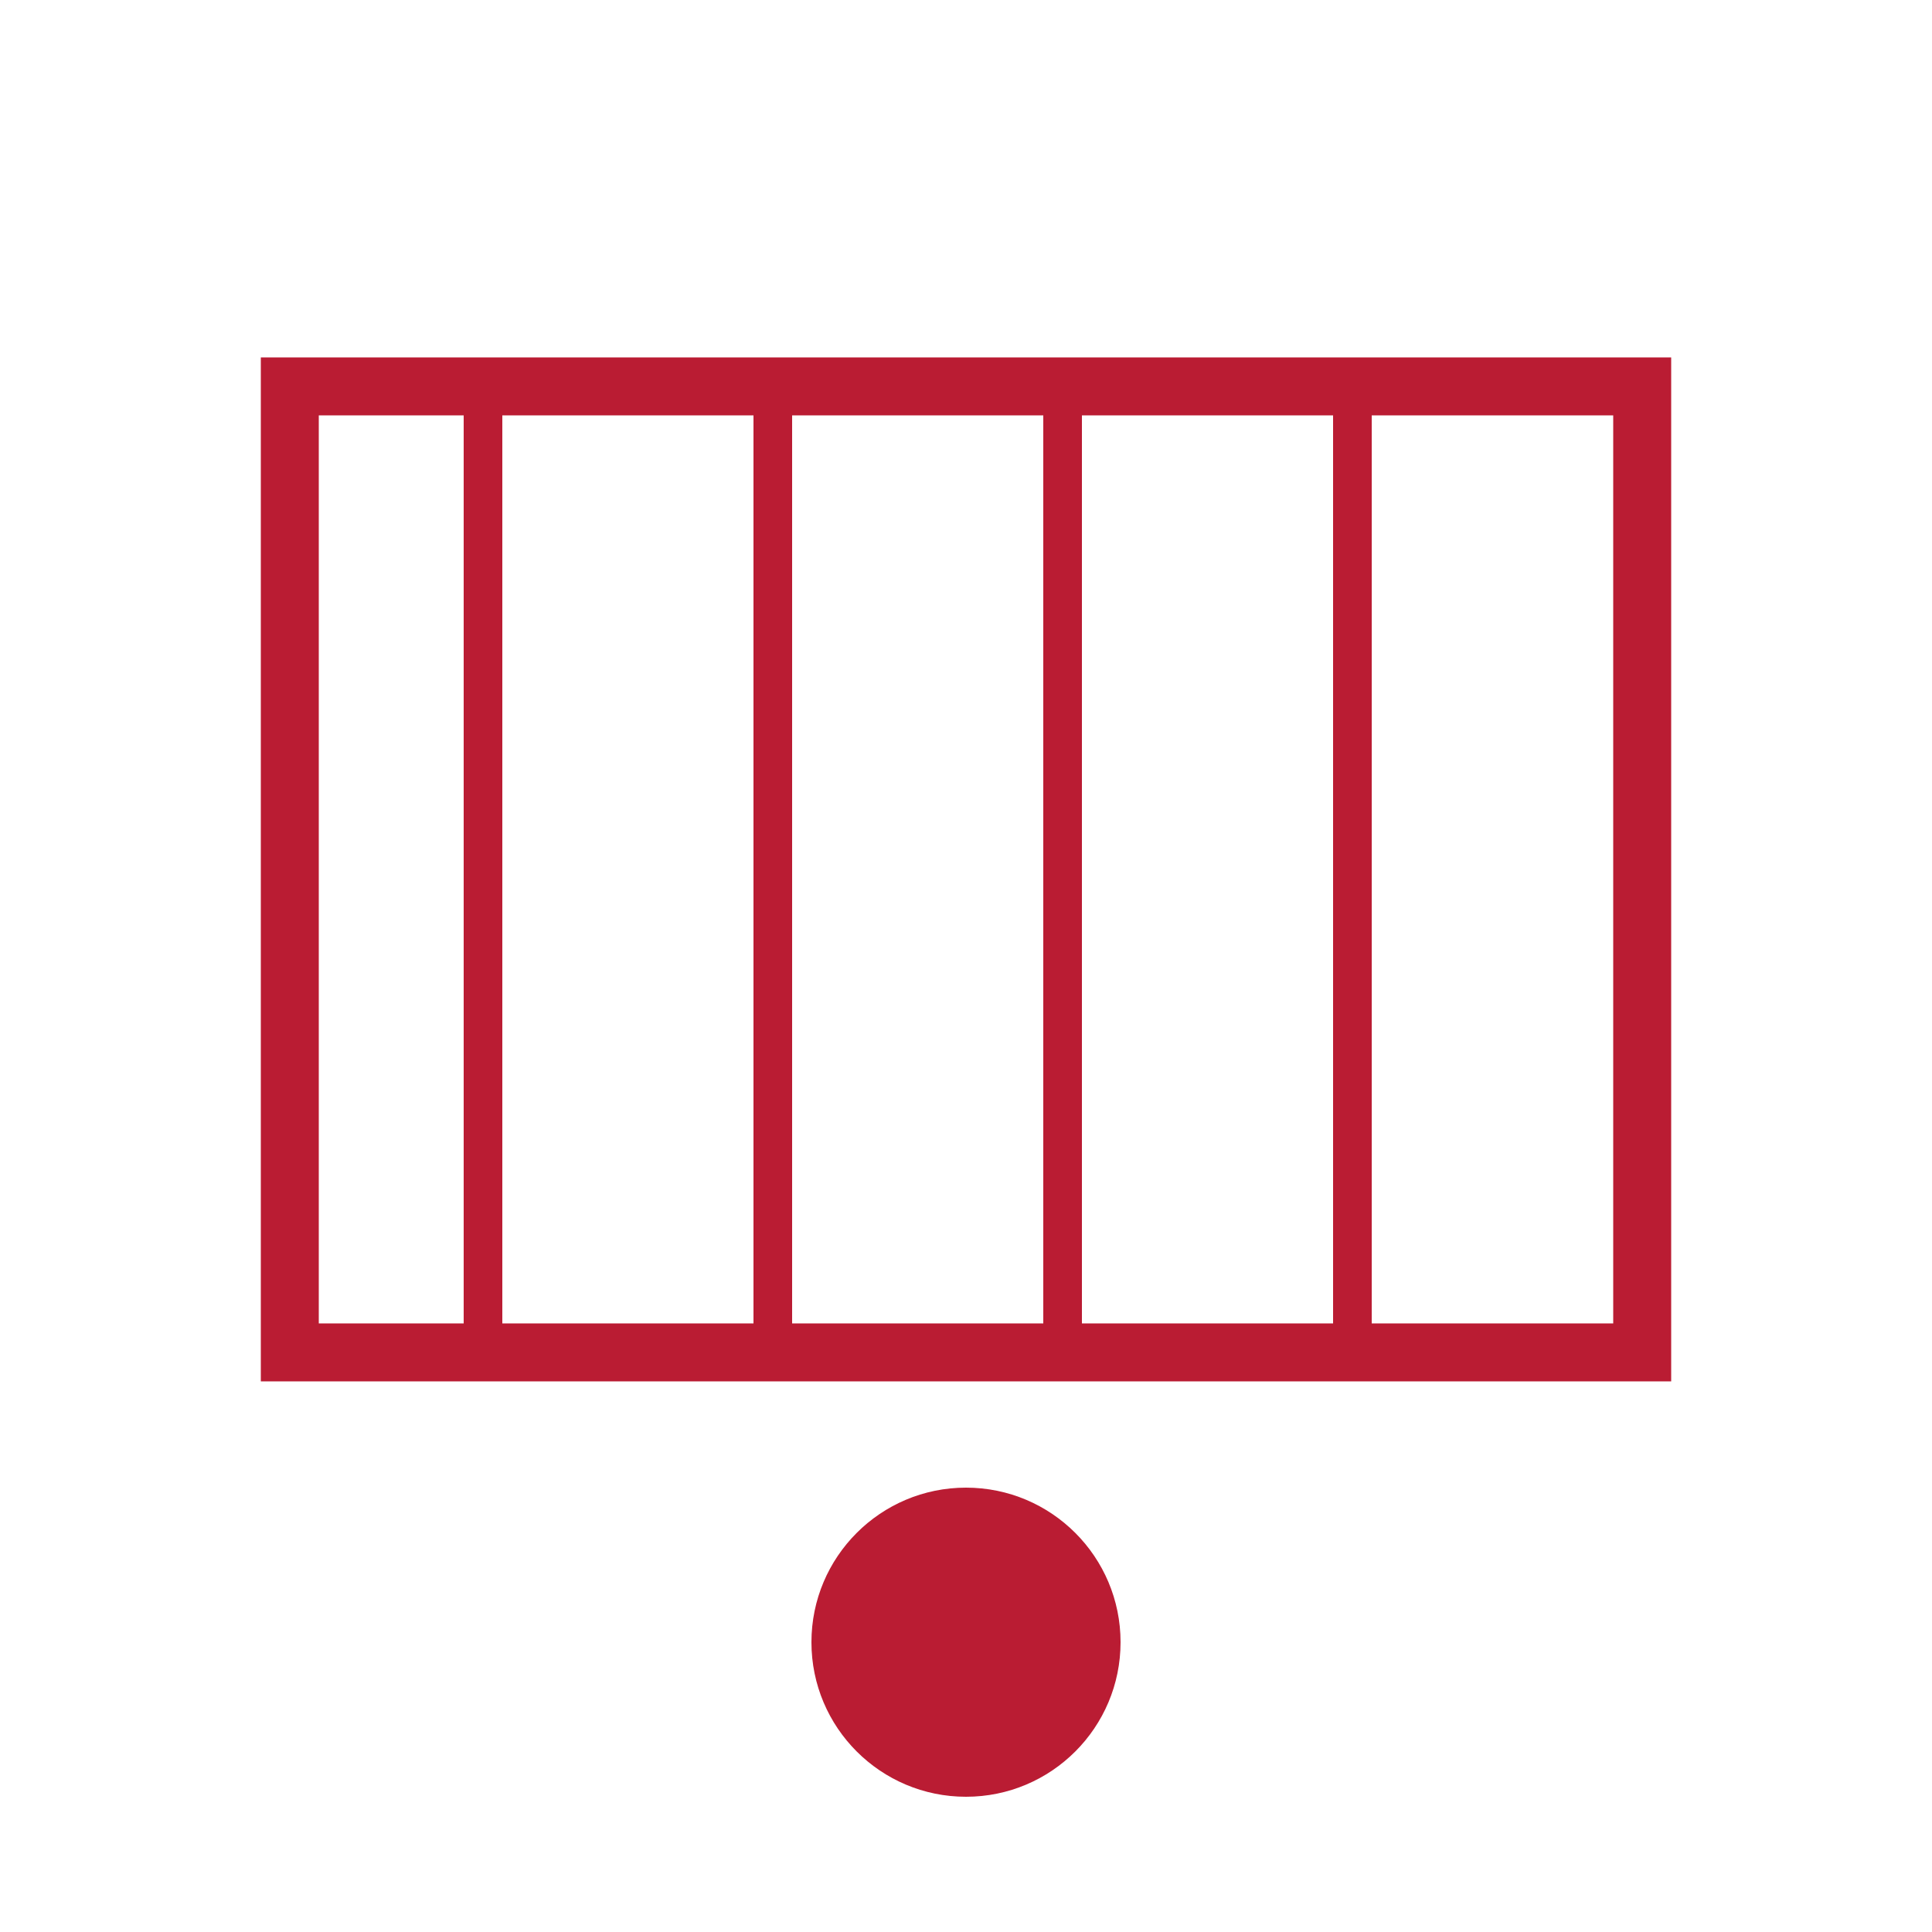
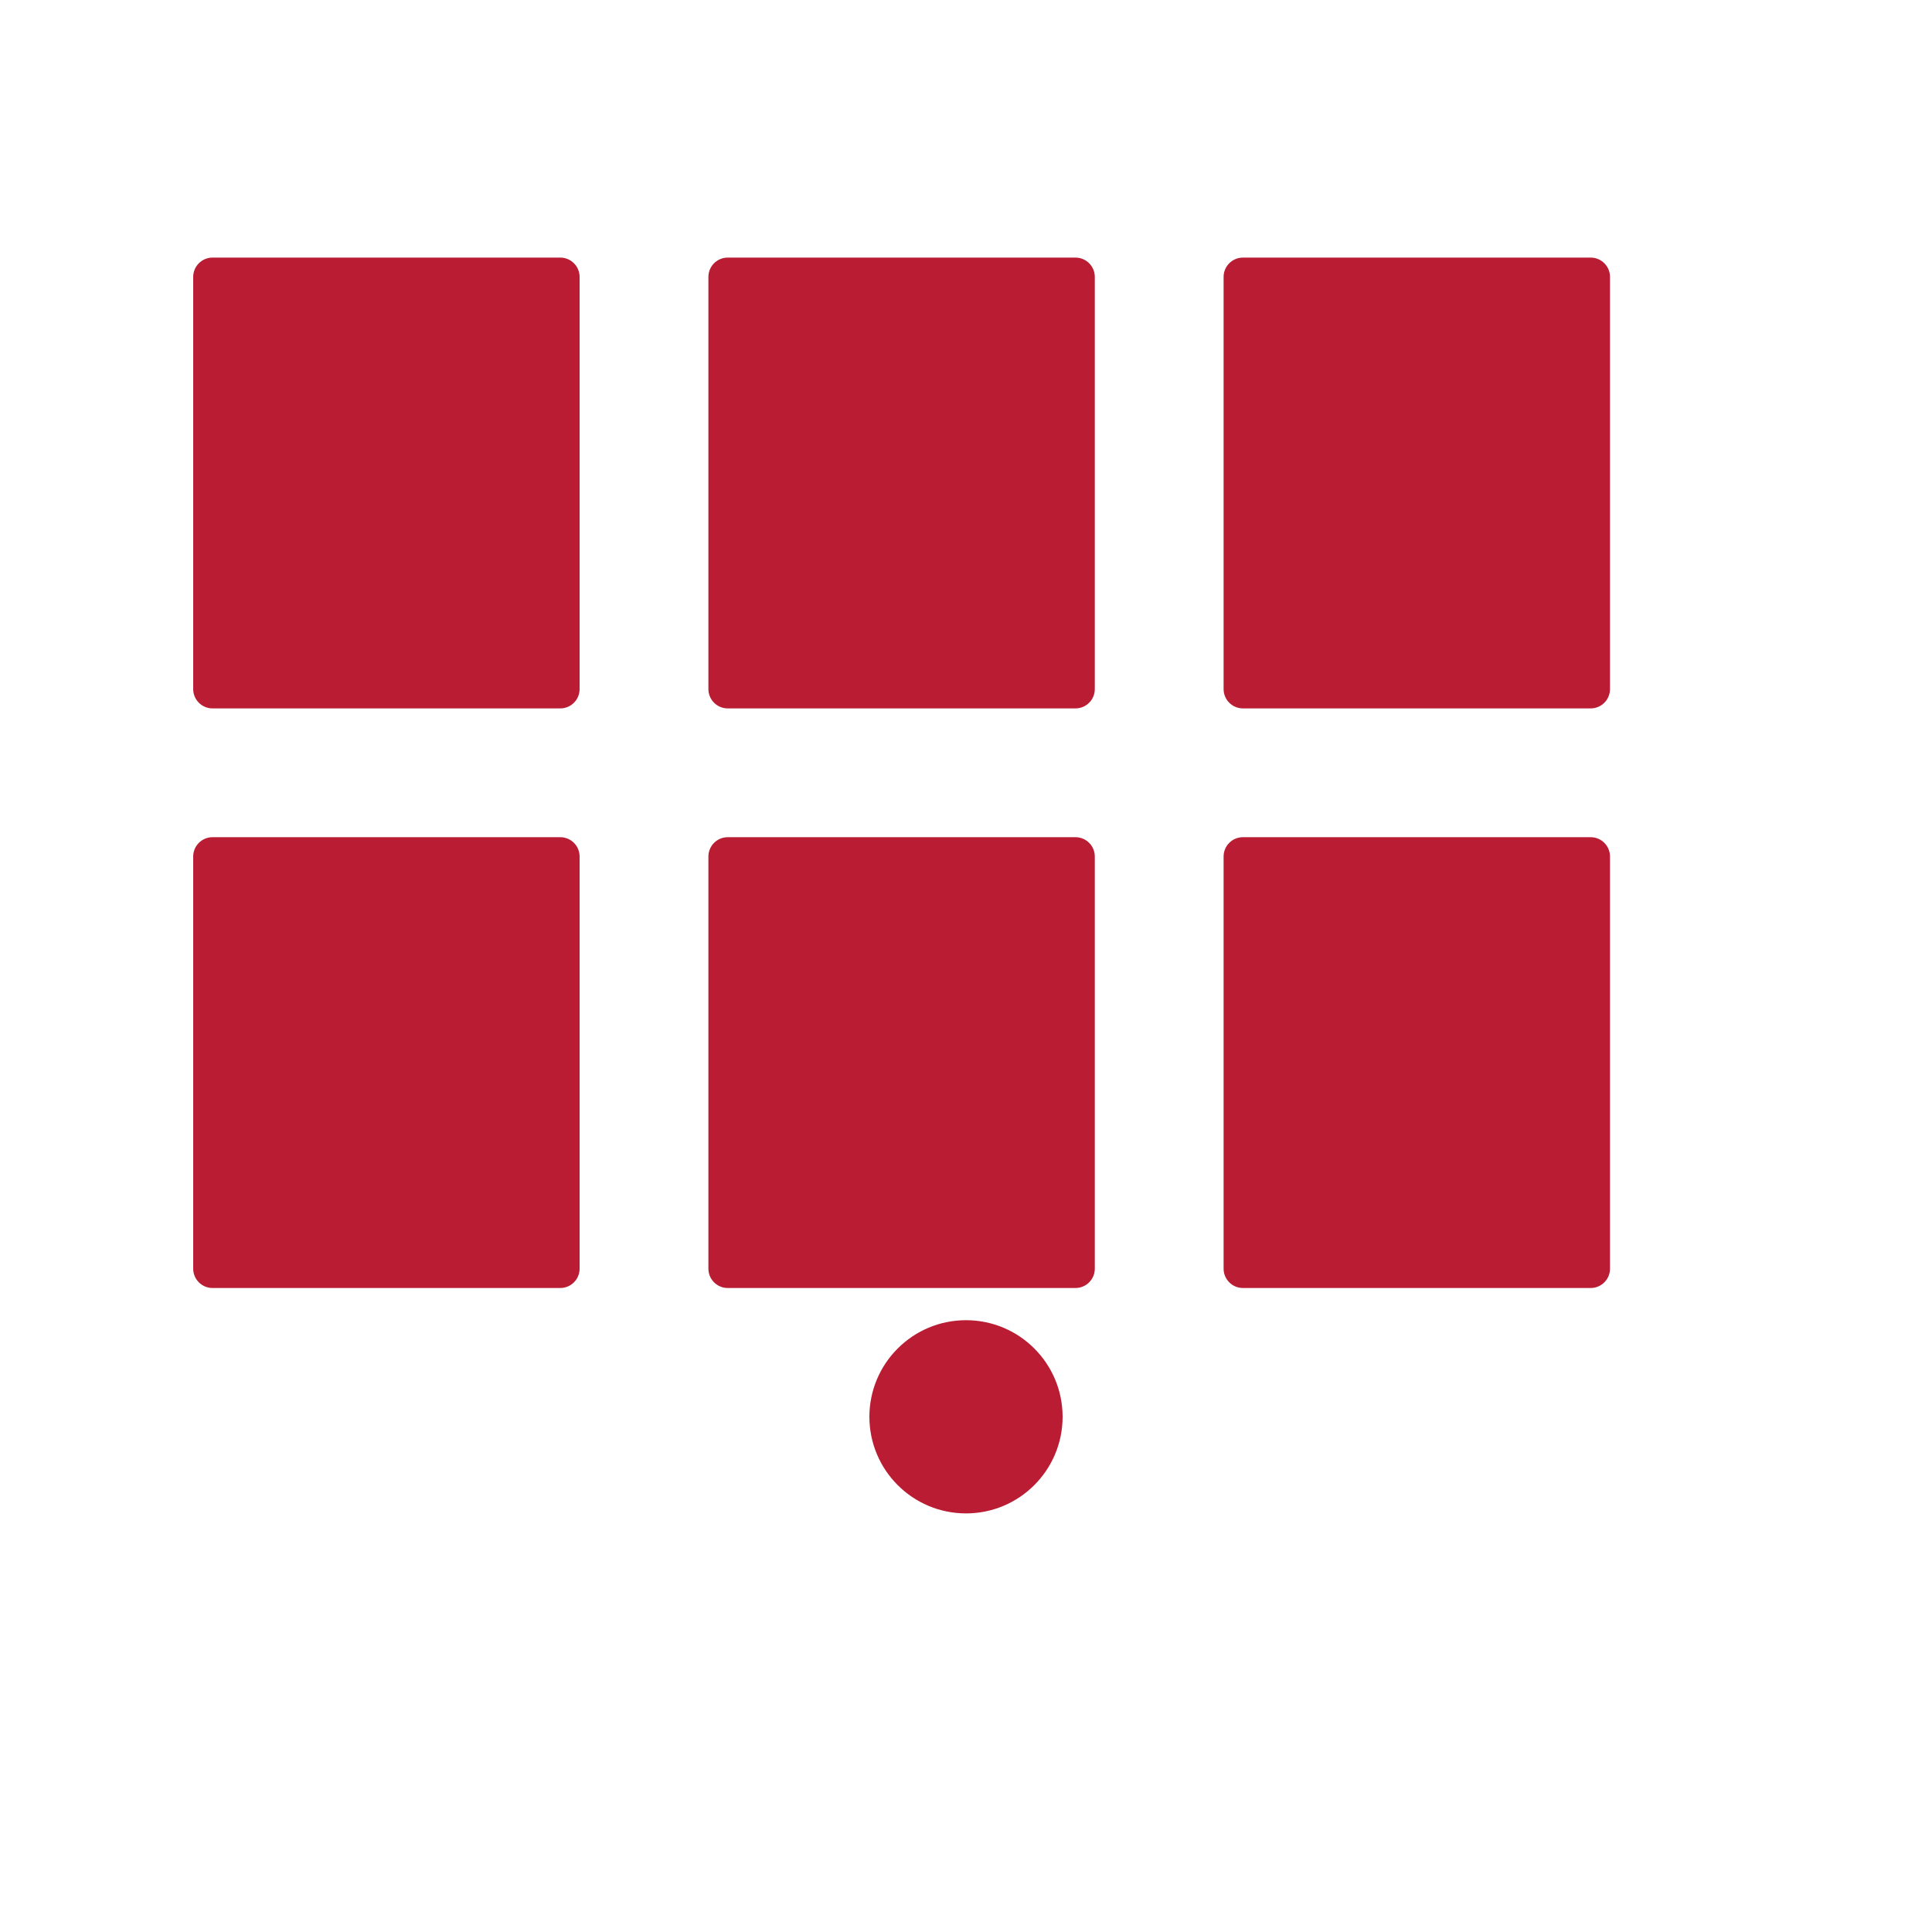
- <svg xmlns="http://www.w3.org/2000/svg" viewBox="0 0 100 100">
-   <rect x="15" y="20" width="70" height="50" fill="none" stroke="#ba1c33" stroke-width="3" />
-   <line x1="25" y1="20" x2="25" y2="70" stroke="#ba1c33" stroke-width="2" />
-   <line x1="40" y1="20" x2="40" y2="70" stroke="#ba1c33" stroke-width="2" />
-   <line x1="55" y1="20" x2="55" y2="70" stroke="#ba1c33" stroke-width="2" />
-   <line x1="70" y1="20" x2="70" y2="70" stroke="#ba1c33" stroke-width="2" />
-   <circle cx="50" cy="85" r="8" fill="#ba1c33" />
+ <svg xmlns="http://www.w3.org/2000/svg" viewBox="0 0 300 300">
+   <defs>
+     <style>
+       .icon-shape { fill: #ba1c33; }
+     </style>
+   </defs>
+   <rect class="icon-shape" x="30" y="40" width="60" height="70" rx="3" />
+   <rect class="icon-shape" x="110" y="40" width="60" height="70" rx="3" />
+   <rect class="icon-shape" x="190" y="40" width="60" height="70" rx="3" />
+   <rect class="icon-shape" x="30" y="130" width="60" height="70" rx="3" />
+   <rect class="icon-shape" x="110" y="130" width="60" height="70" rx="3" />
+   <rect class="icon-shape" x="190" y="130" width="60" height="70" rx="3" />
+   <circle class="icon-shape" cx="150" cy="220" r="15" />
+   <line x1="150" y1="210" x2="150" y2="230" stroke="#ba1c33" stroke-width="3" />
+   <line x1="140" y1="220" x2="160" y2="220" stroke="#ba1c33" stroke-width="3" />
</svg>
